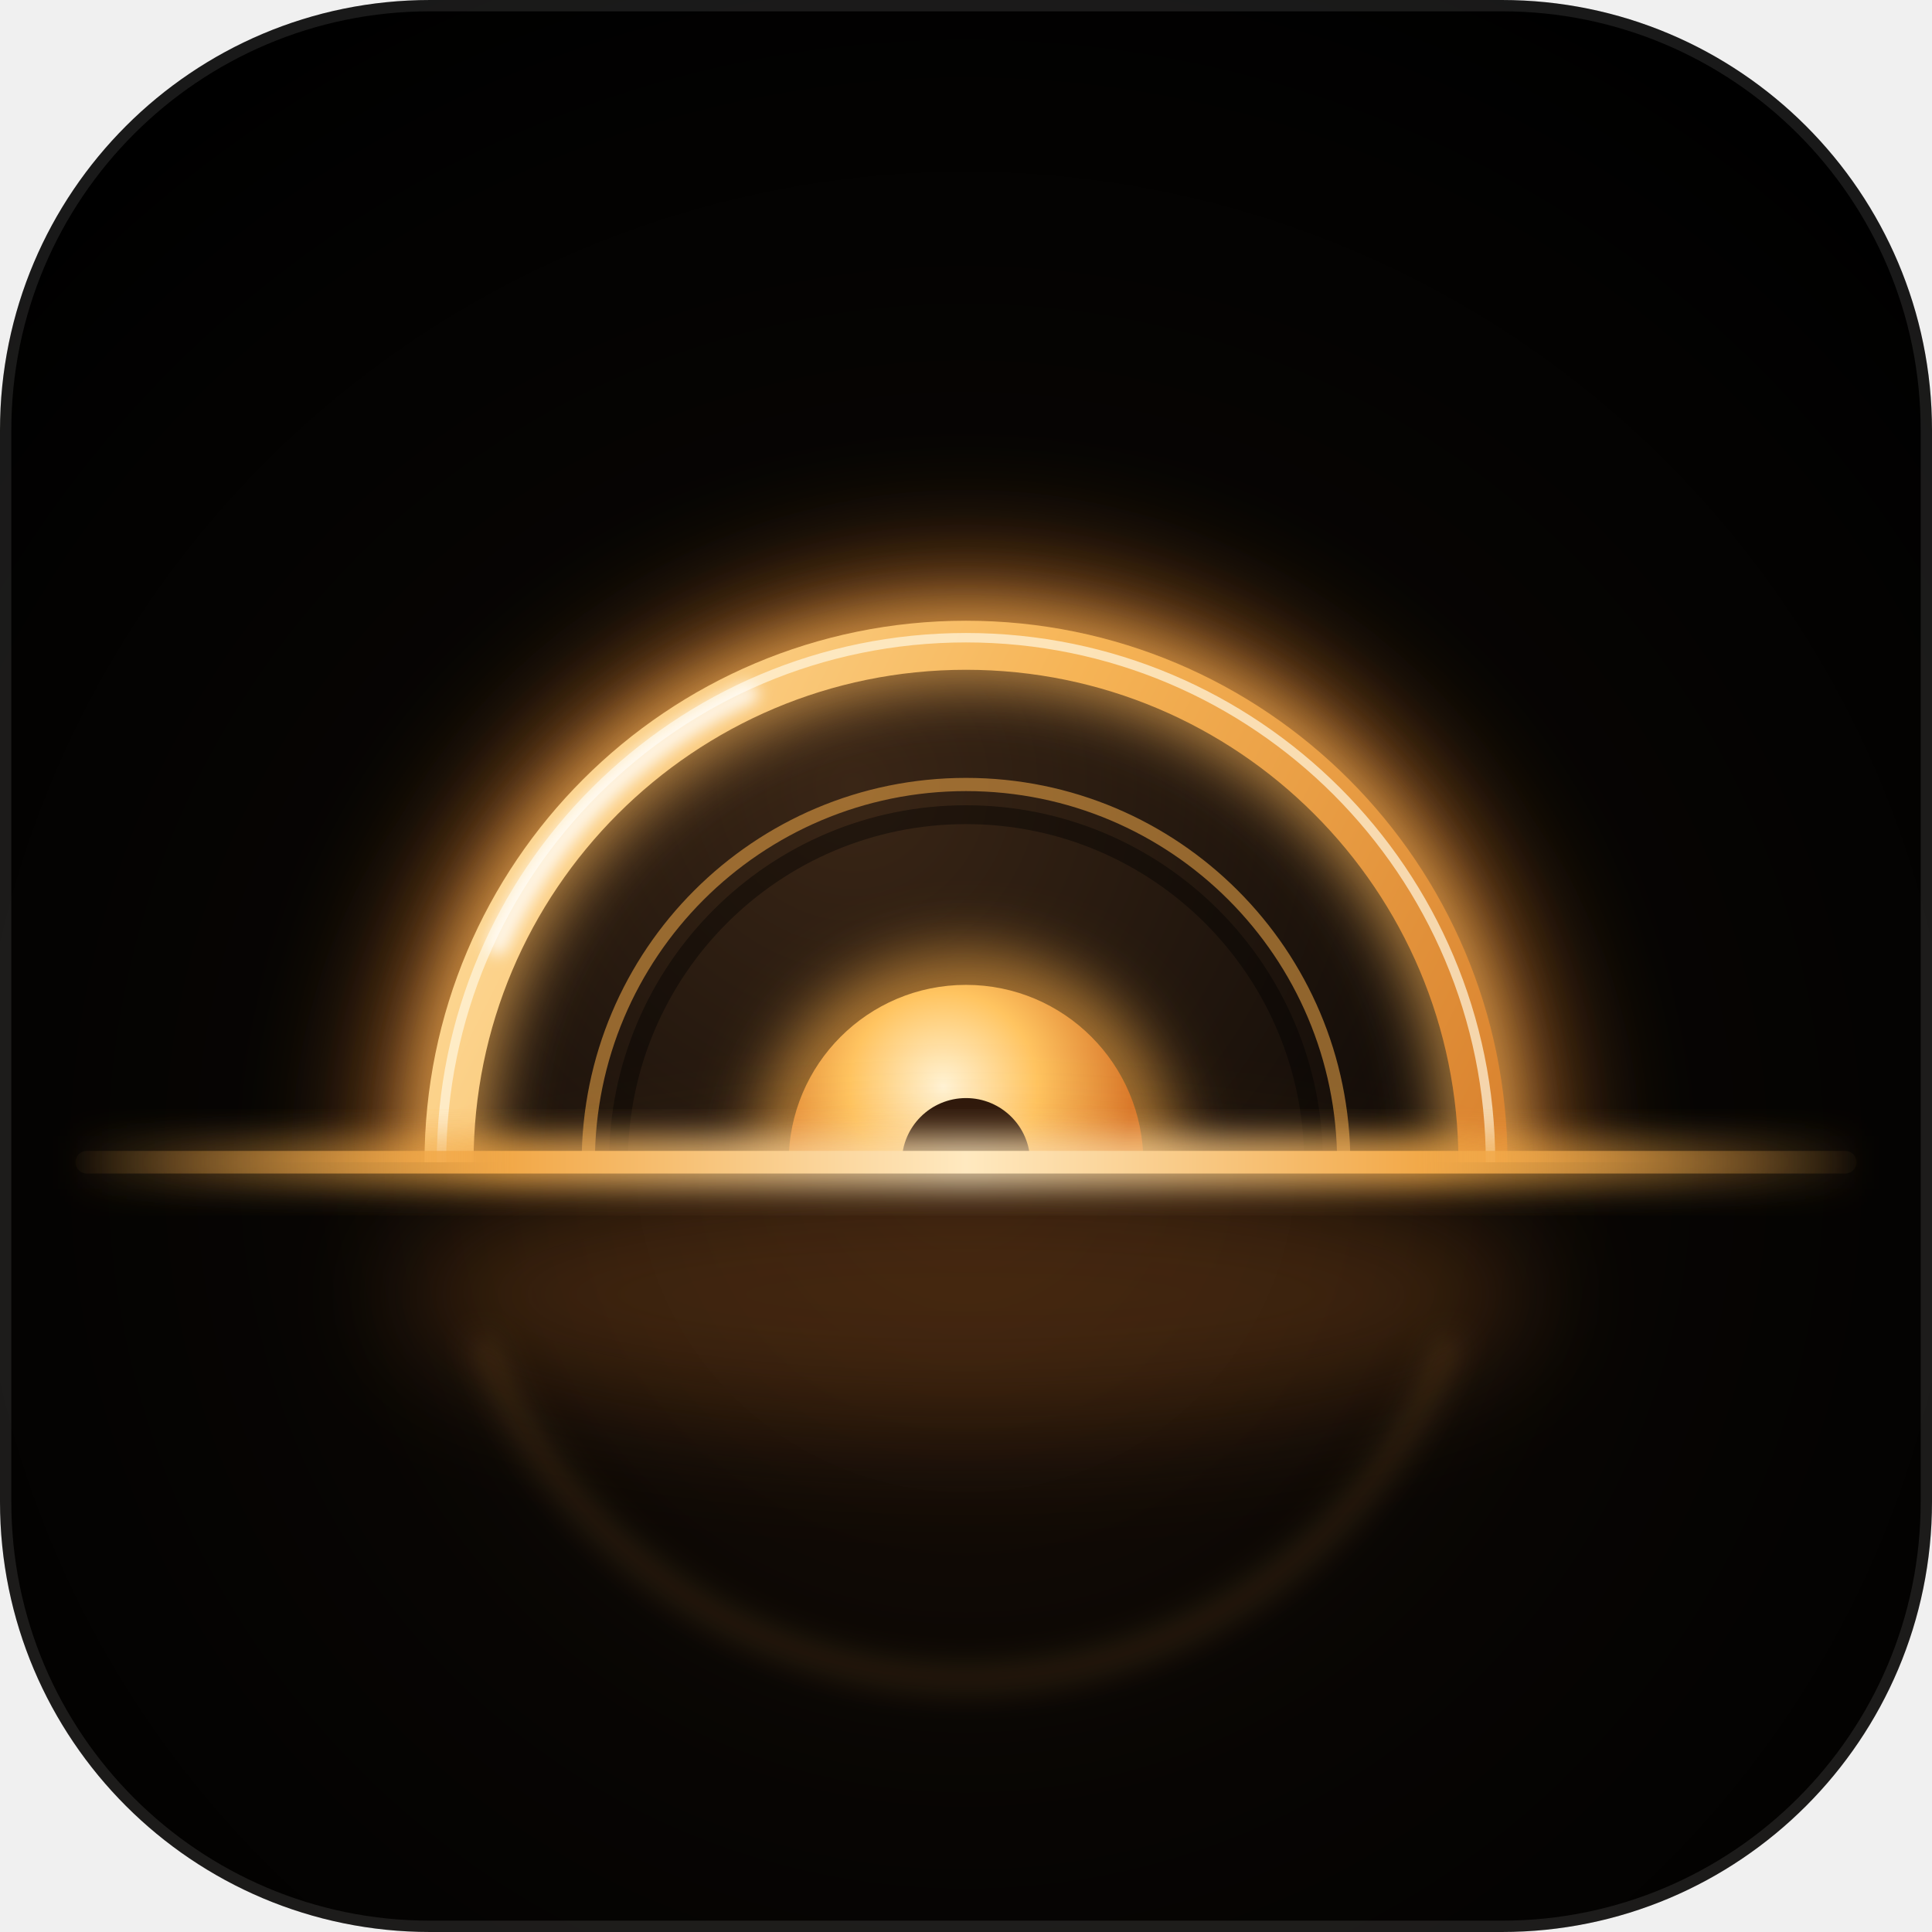
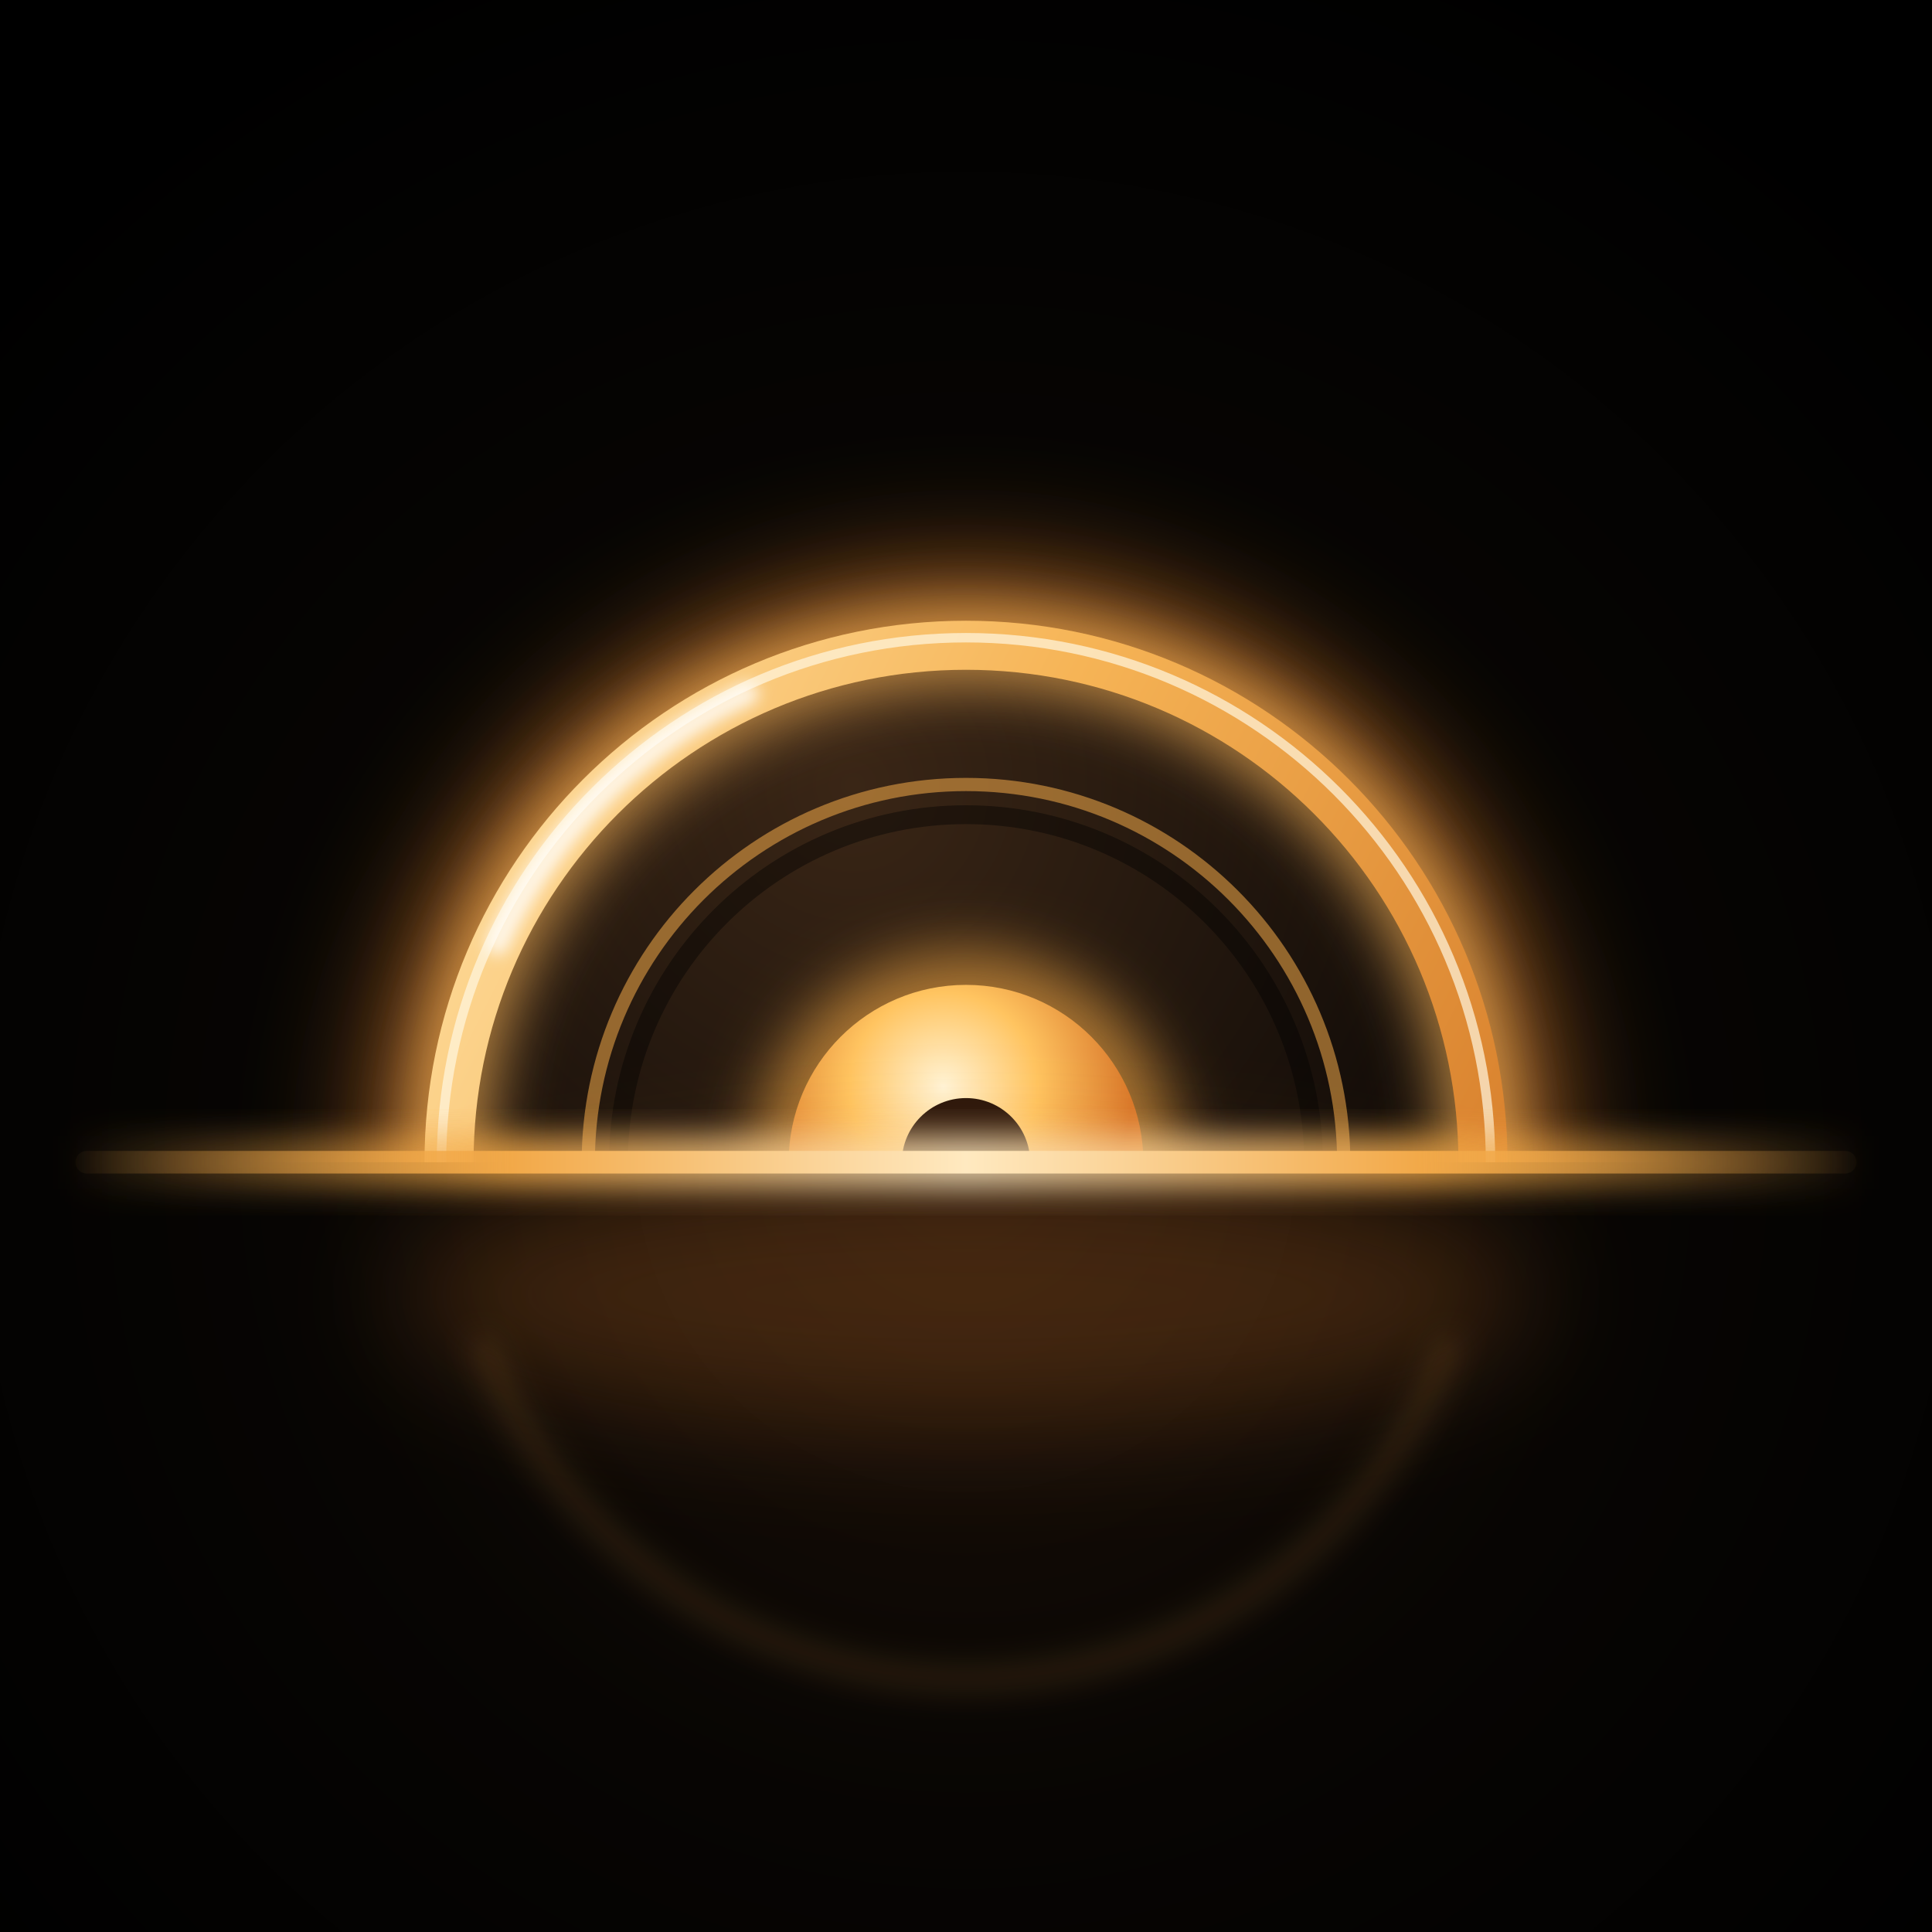
<svg xmlns="http://www.w3.org/2000/svg" viewBox="0 0 1024 1024" width="1024" height="1024">
  <defs>
    <clipPath id="tile">
-       <rect width="1024" height="1024" rx="228" />
+       <rect width="1024" height="1024" />
    </clipPath>
    <filter id="b4" x="-50%" y="-50%" width="200%" height="200%">
      <feGaussianBlur stdDeviation="4" />
    </filter>
    <filter id="b8" x="-50%" y="-50%" width="200%" height="200%">
      <feGaussianBlur stdDeviation="8" />
    </filter>
    <filter id="b16" x="-50%" y="-50%" width="200%" height="200%">
      <feGaussianBlur stdDeviation="16" />
    </filter>
    <filter id="b30" x="-50%" y="-50%" width="200%" height="200%">
      <feGaussianBlur stdDeviation="30" />
    </filter>
    <filter id="b60" x="-50%" y="-50%" width="200%" height="200%">
      <feGaussianBlur stdDeviation="60" />
    </filter>
    <radialGradient id="bg" gradientUnits="userSpaceOnUse" cx="512" cy="616" r="700">
      <stop offset="0" stop-color="#1C1008" />
      <stop offset="0.5" stop-color="#070503" />
      <stop offset="1" stop-color="#000" />
    </radialGradient>
    <radialGradient id="body" gradientUnits="userSpaceOnUse" cx="452" cy="416" r="340">
      <stop offset="0" stop-color="#3A2616" />
      <stop offset="1" stop-color="#120C08" />
    </radialGradient>
    <radialGradient id="core" gradientUnits="userSpaceOnUse" cx="500" cy="576" r="100">
      <stop offset="0" stop-color="#FFF4D6" />
      <stop offset="0.5" stop-color="#FFC460" />
      <stop offset="1" stop-color="#D9782A" />
    </radialGradient>
    <linearGradient id="line" x1="0" y1="0" x2="1" y2="0">
      <stop offset="0" stop-color="#F2A949" stop-opacity="0" />
      <stop offset="0.25" stop-color="#F2A949" />
      <stop offset="0.5" stop-color="#FFE9C0" />
      <stop offset="0.75" stop-color="#F2A949" />
      <stop offset="1" stop-color="#F2A949" stop-opacity="0" />
    </linearGradient>
    <linearGradient id="rim" gradientUnits="userSpaceOnUse" x1="226" y1="330" x2="798" y2="616">
      <stop offset="0" stop-color="#FFE3A8" />
      <stop offset="0.5" stop-color="#F6B456" />
      <stop offset="1" stop-color="#D9822E" />
    </linearGradient>
    <clipPath id="above">
      <rect x="0" y="0" width="1024" height="616" />
    </clipPath>
  </defs>
  <g clip-path="url(#tile)">
    <rect width="1024" height="1024" fill="url(#bg)" />
    <g clip-path="url(#above)">
      <circle cx="512" cy="616" r="316" fill="#E8862E" opacity="0.55" filter="url(#b30)" />
      <circle cx="512" cy="616" r="286" fill="url(#body)" />
      <circle cx="512" cy="616" r="274" fill="none" stroke="#FFB85A" stroke-width="40" opacity="0.7" filter="url(#b16)" />
      <circle cx="512" cy="616" r="274" fill="none" stroke="url(#rim)" stroke-width="26" />
      <circle cx="512" cy="616" r="278" fill="none" stroke="#FFF6E0" stroke-width="5" opacity="0.7" />
      <circle cx="512" cy="616" r="200.2" fill="none" stroke="#F2A949" stroke-width="7" opacity="0.55" />
      <circle cx="512" cy="616" r="184.2" fill="none" stroke="#000" stroke-width="10" opacity="0.4" />
      <circle cx="512" cy="616" r="112" fill="#FFB14A" opacity="0.6" filter="url(#b16)" />
      <circle cx="512" cy="616" r="94" fill="url(#core)" />
      <circle cx="512" cy="616" r="34" fill="#2A160A" />
      <path d="M 263.7 500.2 A 274 274 0 0 1 396.2 367.7" fill="none" stroke="#FFFFFF" stroke-width="12" stroke-linecap="round" opacity="0.8" filter="url(#b4)" />
    </g>
    <ellipse cx="512" cy="686" rx="300" ry="70" fill="#E0802E" opacity="0.22" filter="url(#b30)" />
    <path d="M 769.5 709.7 A 274 274 0 0 1 254.5 709.7" fill="none" stroke="#F2A949" stroke-width="10" opacity="0.18" filter="url(#b8)" transform="translate(0 0) scale(1 1)" />
    <rect x="40" y="602" width="944" height="28" fill="url(#line)" opacity="0.8" filter="url(#b8)" />
    <rect x="40" y="610" width="944" height="12" rx="6" fill="url(#line)" />
  </g>
-   <rect x="3" y="3" width="1018" height="1018" rx="225" fill="none" stroke="#FFFFFF" stroke-opacity="0.1" stroke-width="6" />
</svg>
